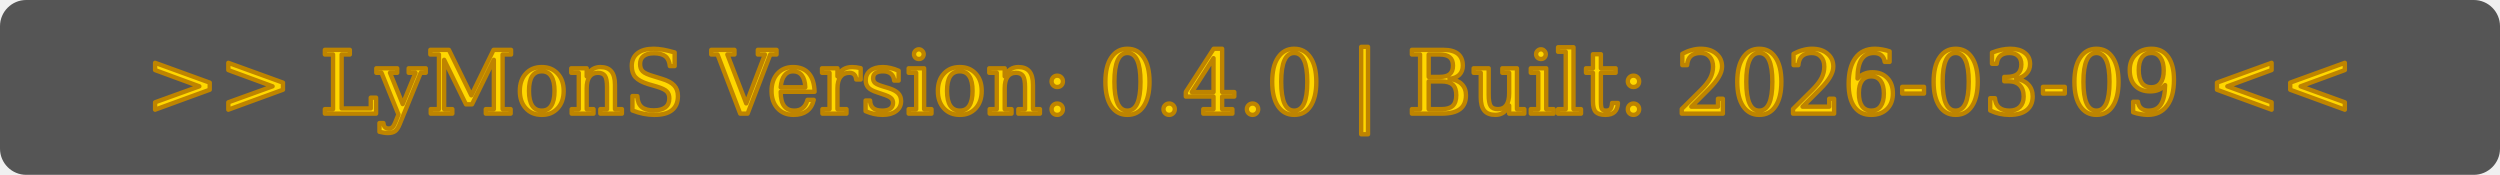
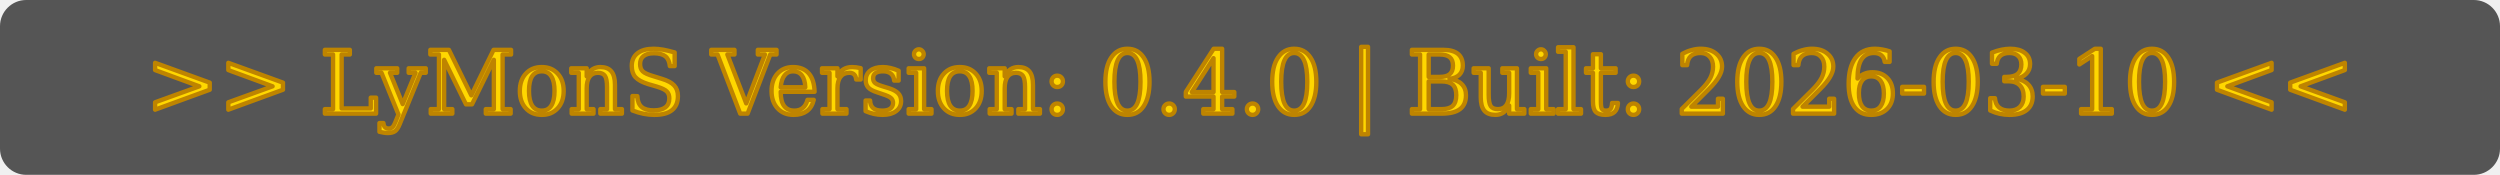
- <svg xmlns="http://www.w3.org/2000/svg" width="286" height="20" role="img" aria-label="LyMonS Version: 0.4.0 | Built: 2026-03-09" version="1.1" id="svg01">
+ <svg xmlns="http://www.w3.org/2000/svg" width="286" height="20" role="img" aria-label="LyMonS Version: 0.4.0 | Built: 2026-03-10" version="1.1" id="svg01">
  <defs id="defs1">
    <linearGradient id="grad01" x2="0" y2="78.994" gradientTransform="matrix(3.949683,0,0,0.2531848,2.253837,-53.52863)" x1="0" y1="0" gradientUnits="userSpaceOnUse">
      <stop offset="0" stop-color="#bbbbbb" stop-opacity=".1" id="stop1" style="stop-color:#000000;stop-opacity:0.1;" />
      <stop offset="1" stop-opacity=".1" id="stop2" />
    </linearGradient>
    <clipPath id="clipper">
      <rect width="286" height="20" rx="3" fill="#ffffff" id="rect2" x="0" y="0" />
    </clipPath>
  </defs>
  <g clip-path="url(#clipper)" id="g5">
    <rect width="286" height="20" fill="#555555" id="rect3" x="0" y="0" />
    <rect x="286" width="286" height="20" fill="#44cc11" id="rect4" y="0" />
    <rect width="286" height="20" fill="url(#grad01)" id="rect5" style="fill:url(#grad01);stroke:#000000;stroke-opacity:1" x="2.254" y="-53.529" />
-     <text xml:space="preserve" style="font-style:normal;font-size:10px;font-family:'DejaVu Serif';text-align:center;text-anchor:middle;fill:#FFD700;stroke:#BE8400;stroke-width:0.5;stroke-linecap:round;stroke-linejoin:round;stroke-opacity:1" x="143" y="13" id="text7">&gt;&gt; LyMonS Version: 0.4.0 | Built: 2026-03-09 &lt;&lt;</text>
+     <text xml:space="preserve" style="font-style:normal;font-size:10px;font-family:'DejaVu Serif';text-align:center;text-anchor:middle;fill:#FFD700;stroke:#BE8400;stroke-width:0.5;stroke-linecap:round;stroke-linejoin:round;stroke-opacity:1" x="143" y="13" id="text7">&gt;&gt; LyMonS Version: 0.4.0 | Built: 2026-03-10 &lt;&lt;</text>
  </g>
</svg>
